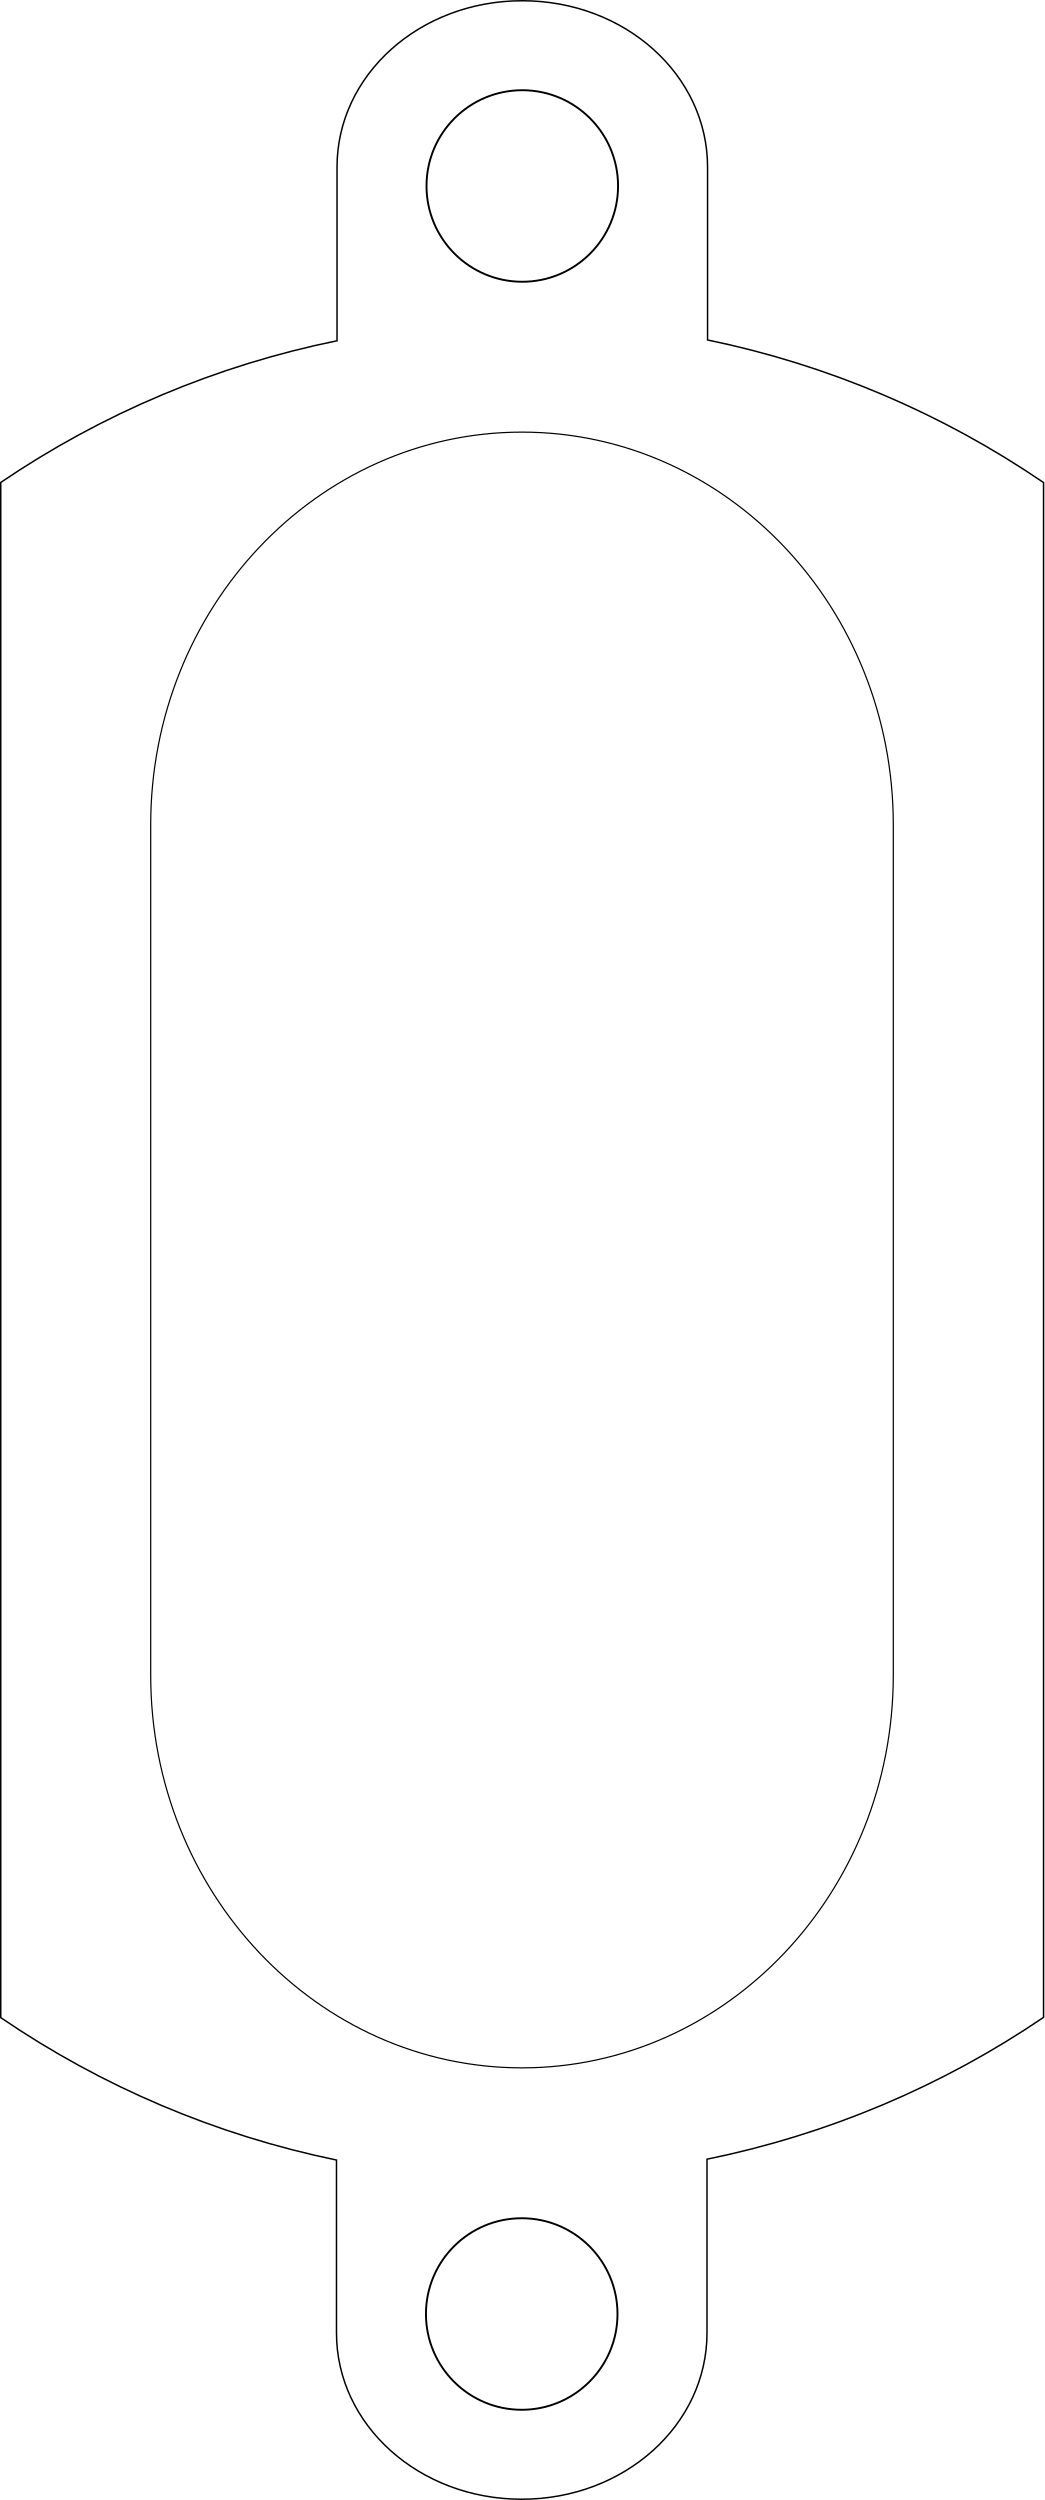
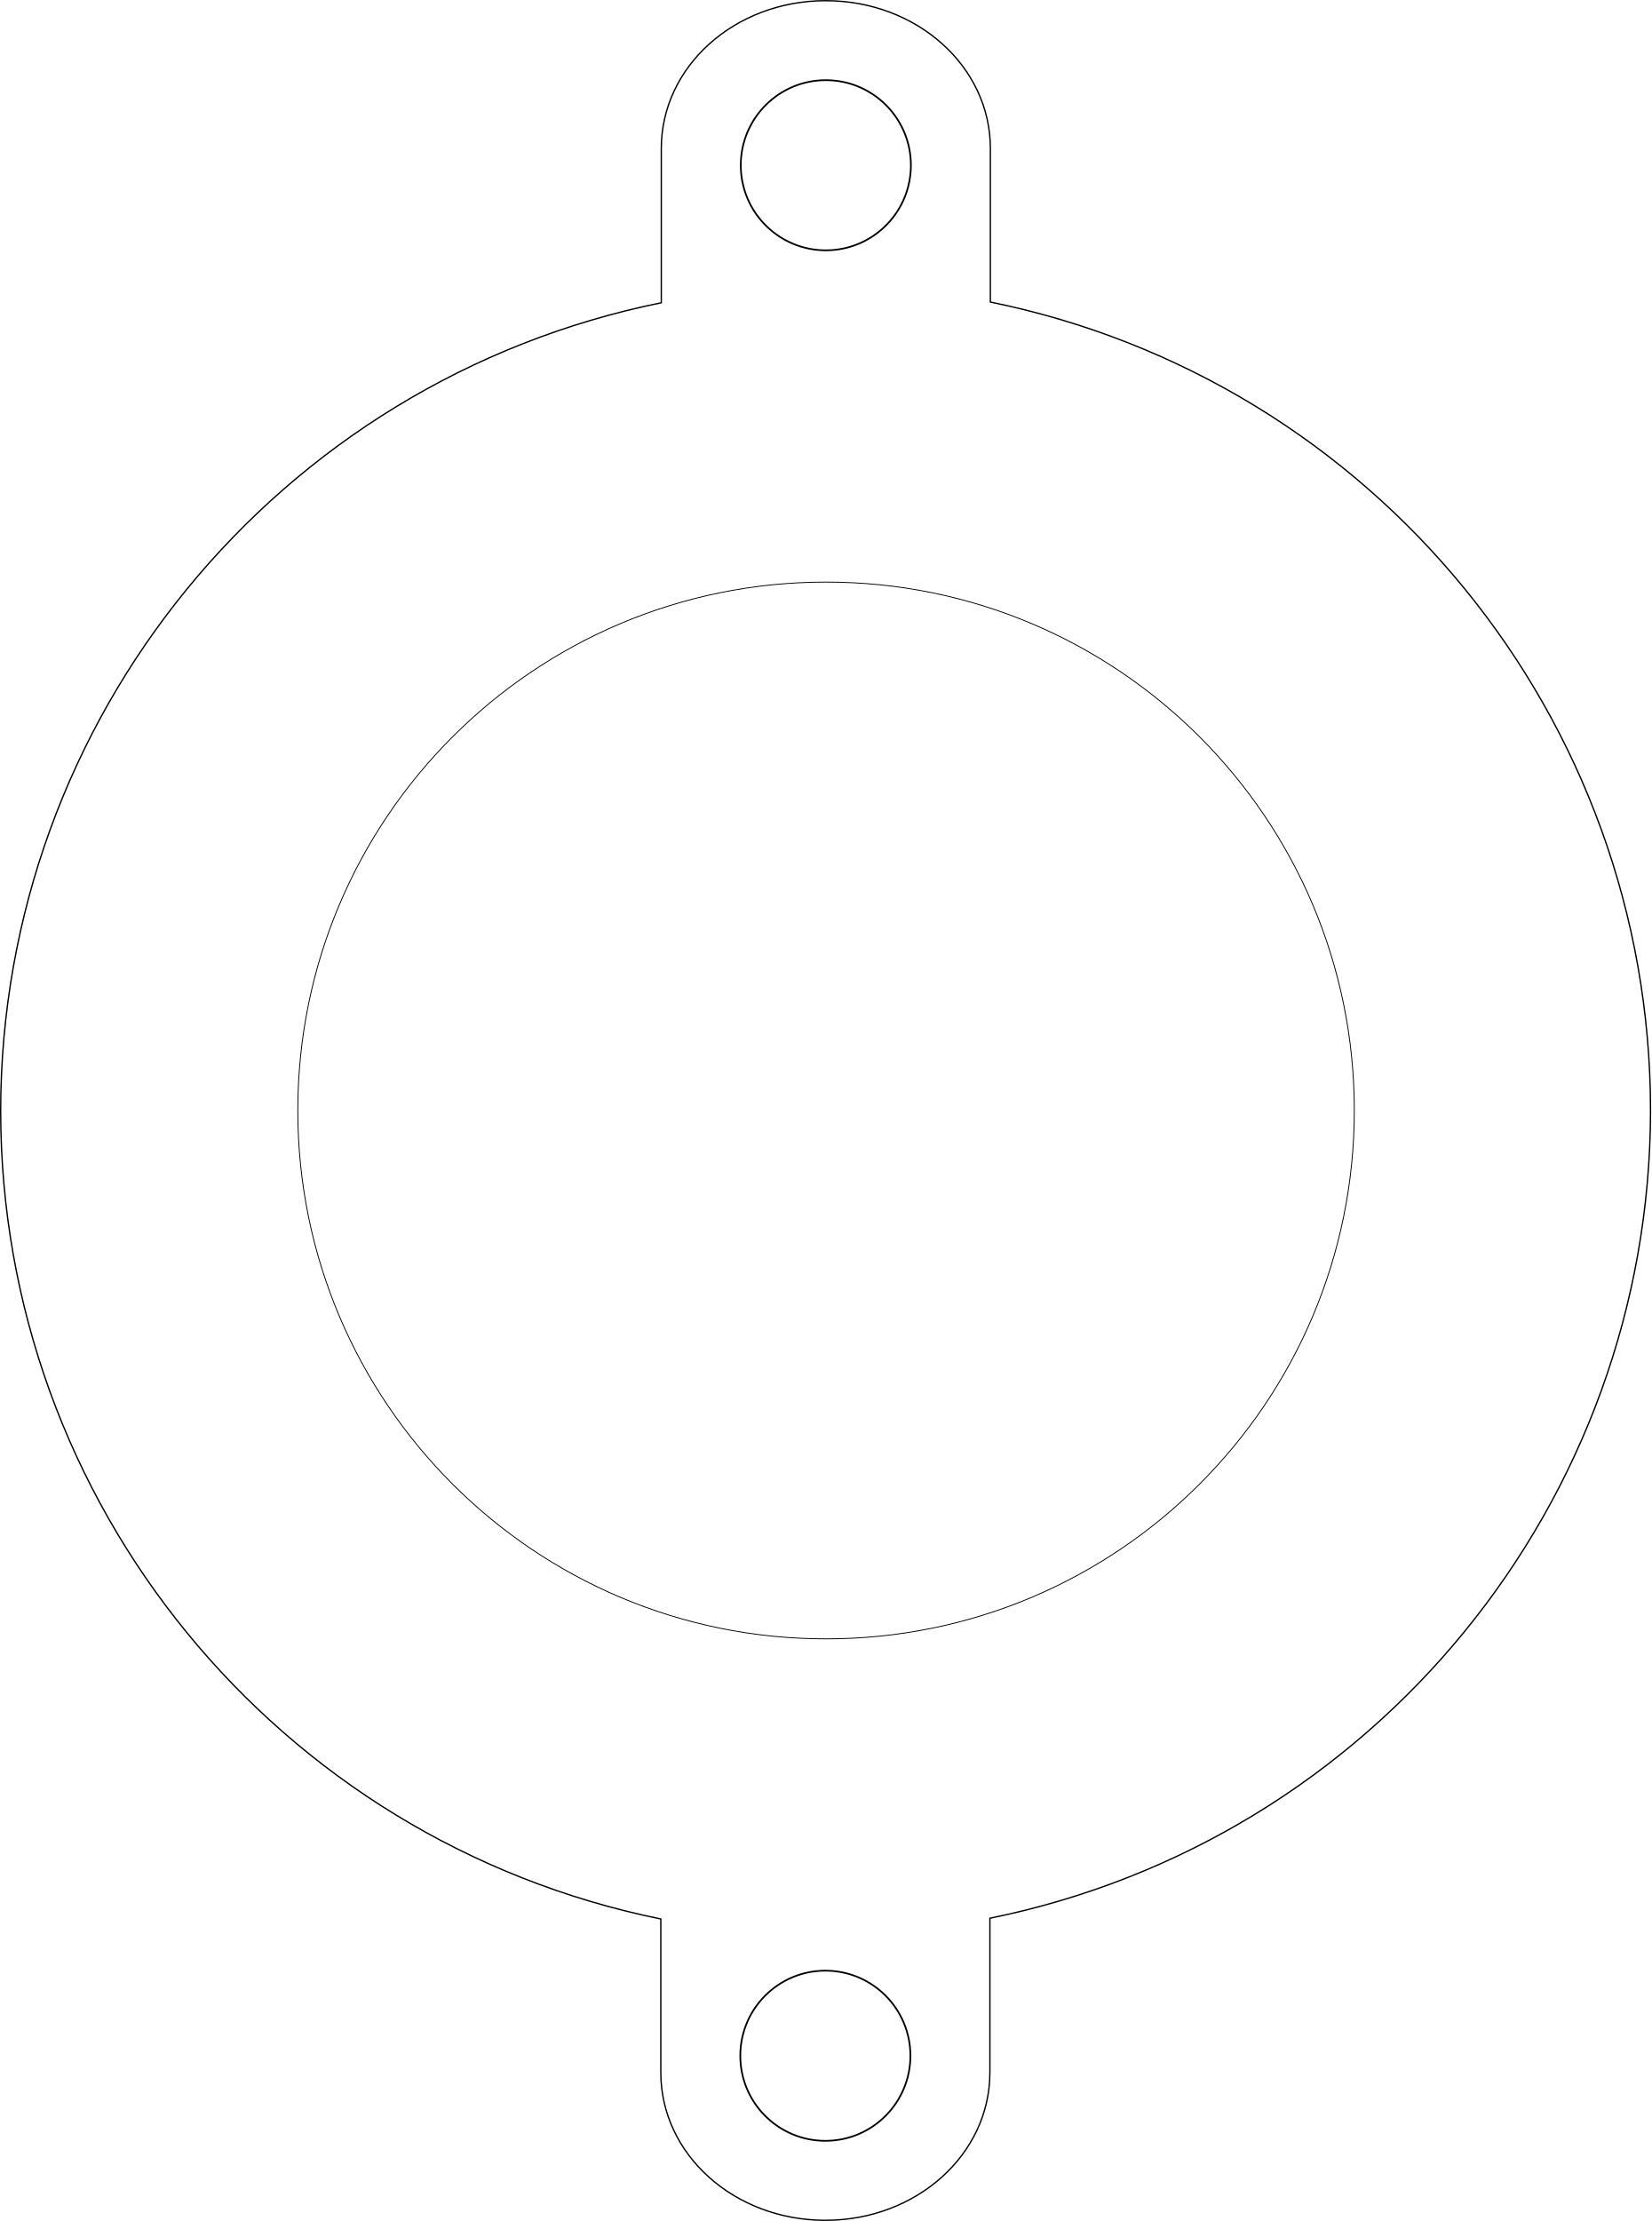
- <svg xmlns="http://www.w3.org/2000/svg" width="17.824mm" height="42.671mm" viewBox="0 0 63.156 151.196" id="svg2" version="1.1">
+ <svg xmlns="http://www.w3.org/2000/svg" width="31.732mm" height="42.671mm" viewBox="0 0 112.438 151.196" id="svg2" version="1.1">
  <defs id="defs4" />
-   <g id="layer1" transform="translate(0.07820313,-901.164)">
-     <rect style="opacity:1;fill:none;fill-opacity:1;stroke:#000000;stroke-width:0.073;stroke-miterlimit:4;stroke-dasharray:none;stroke-opacity:1" id="rect4344" width="44.911" height="98.927" x="9.036" y="927.298" ry="23.75" rx="22.456" />
-     <path style="opacity:1;fill:none;fill-opacity:1;stroke:#000000;stroke-width:0.09;stroke-miterlimit:4;stroke-dasharray:none;stroke-opacity:1" d="m 31.508,901.209 c -6.207,0 -11.203,4.488 -11.203,10.062 l 0,10.502 a 56.174,56.174 0 0 0 -20.338,8.568 l 0,92.846 a 56.174,56.174 0 0 0 20.305,8.613 l 0,10.453 c 0,5.574 4.996,10.061 11.203,10.061 6.207,0 11.205,-4.486 11.205,-10.061 l 0,-10.504 a 56.174,56.174 0 0 0 20.354,-8.578 l 0,-92.822 a 56.174,56.174 0 0 0 -20.32,-8.625 l 0,-10.453 c 0,-5.574 -4.998,-10.062 -11.205,-10.062 z" id="path4595" />
-     <circle style="opacity:1;fill:none;fill-opacity:1;stroke:#000000;stroke-width:0.116;stroke-miterlimit:4;stroke-dasharray:none;stroke-opacity:1" id="path4287-5-7" cx="31.509" cy="912.412" r="5.792" />
-     <circle style="opacity:1;fill:none;fill-opacity:1;stroke:#000000;stroke-width:0.116;stroke-miterlimit:4;stroke-dasharray:none;stroke-opacity:1" id="path4287-5-0-5" cx="31.475" cy="1041.112" r="5.792" />
+   <g id="layer1" transform="translate(7.8127887e-5,-901.164)">
+     <path style="opacity:1;fill:none;fill-opacity:1;stroke:#000000;stroke-width:0.09;stroke-miterlimit:4;stroke-dasharray:none;stroke-opacity:1" d="m 56.234,901.209 c -6.207,0 -11.203,4.488 -11.203,10.062 l 0,10.502 A 56.174,56.174 0 0 0 0.045,976.762 56.174,56.174 0 0 0 44.998,1031.801 l 0,10.453 c 0,5.574 4.996,10.061 11.203,10.061 6.207,0 11.205,-4.486 11.205,-10.061 l 0,-10.504 a 56.174,56.174 0 0 0 44.986,-54.988 56.174,56.174 0 0 0 -44.953,-55.037 l 0,-10.453 c 0,-5.574 -4.998,-10.062 -11.205,-10.062 z" id="path4595" />
+     <circle style="opacity:1;fill:none;fill-opacity:1;stroke:#000000;stroke-width:0.116;stroke-miterlimit:4;stroke-dasharray:none;stroke-opacity:1" id="path4287-5-7" cx="56.235" cy="912.412" r="5.792" />
+     <circle style="opacity:1;fill:none;fill-opacity:1;stroke:#000000;stroke-width:0.116;stroke-miterlimit:4;stroke-dasharray:none;stroke-opacity:1" id="path4287-5-0-5" cx="56.202" cy="1041.112" r="5.792" />
+     <circle style="opacity:1;fill:none;fill-opacity:1;stroke:#000000;stroke-width:0.058;stroke-miterlimit:4;stroke-dasharray:none;stroke-opacity:1" id="path4595-7" cx="56.25" cy="976.76" r="35.971" />
  </g>
</svg>
